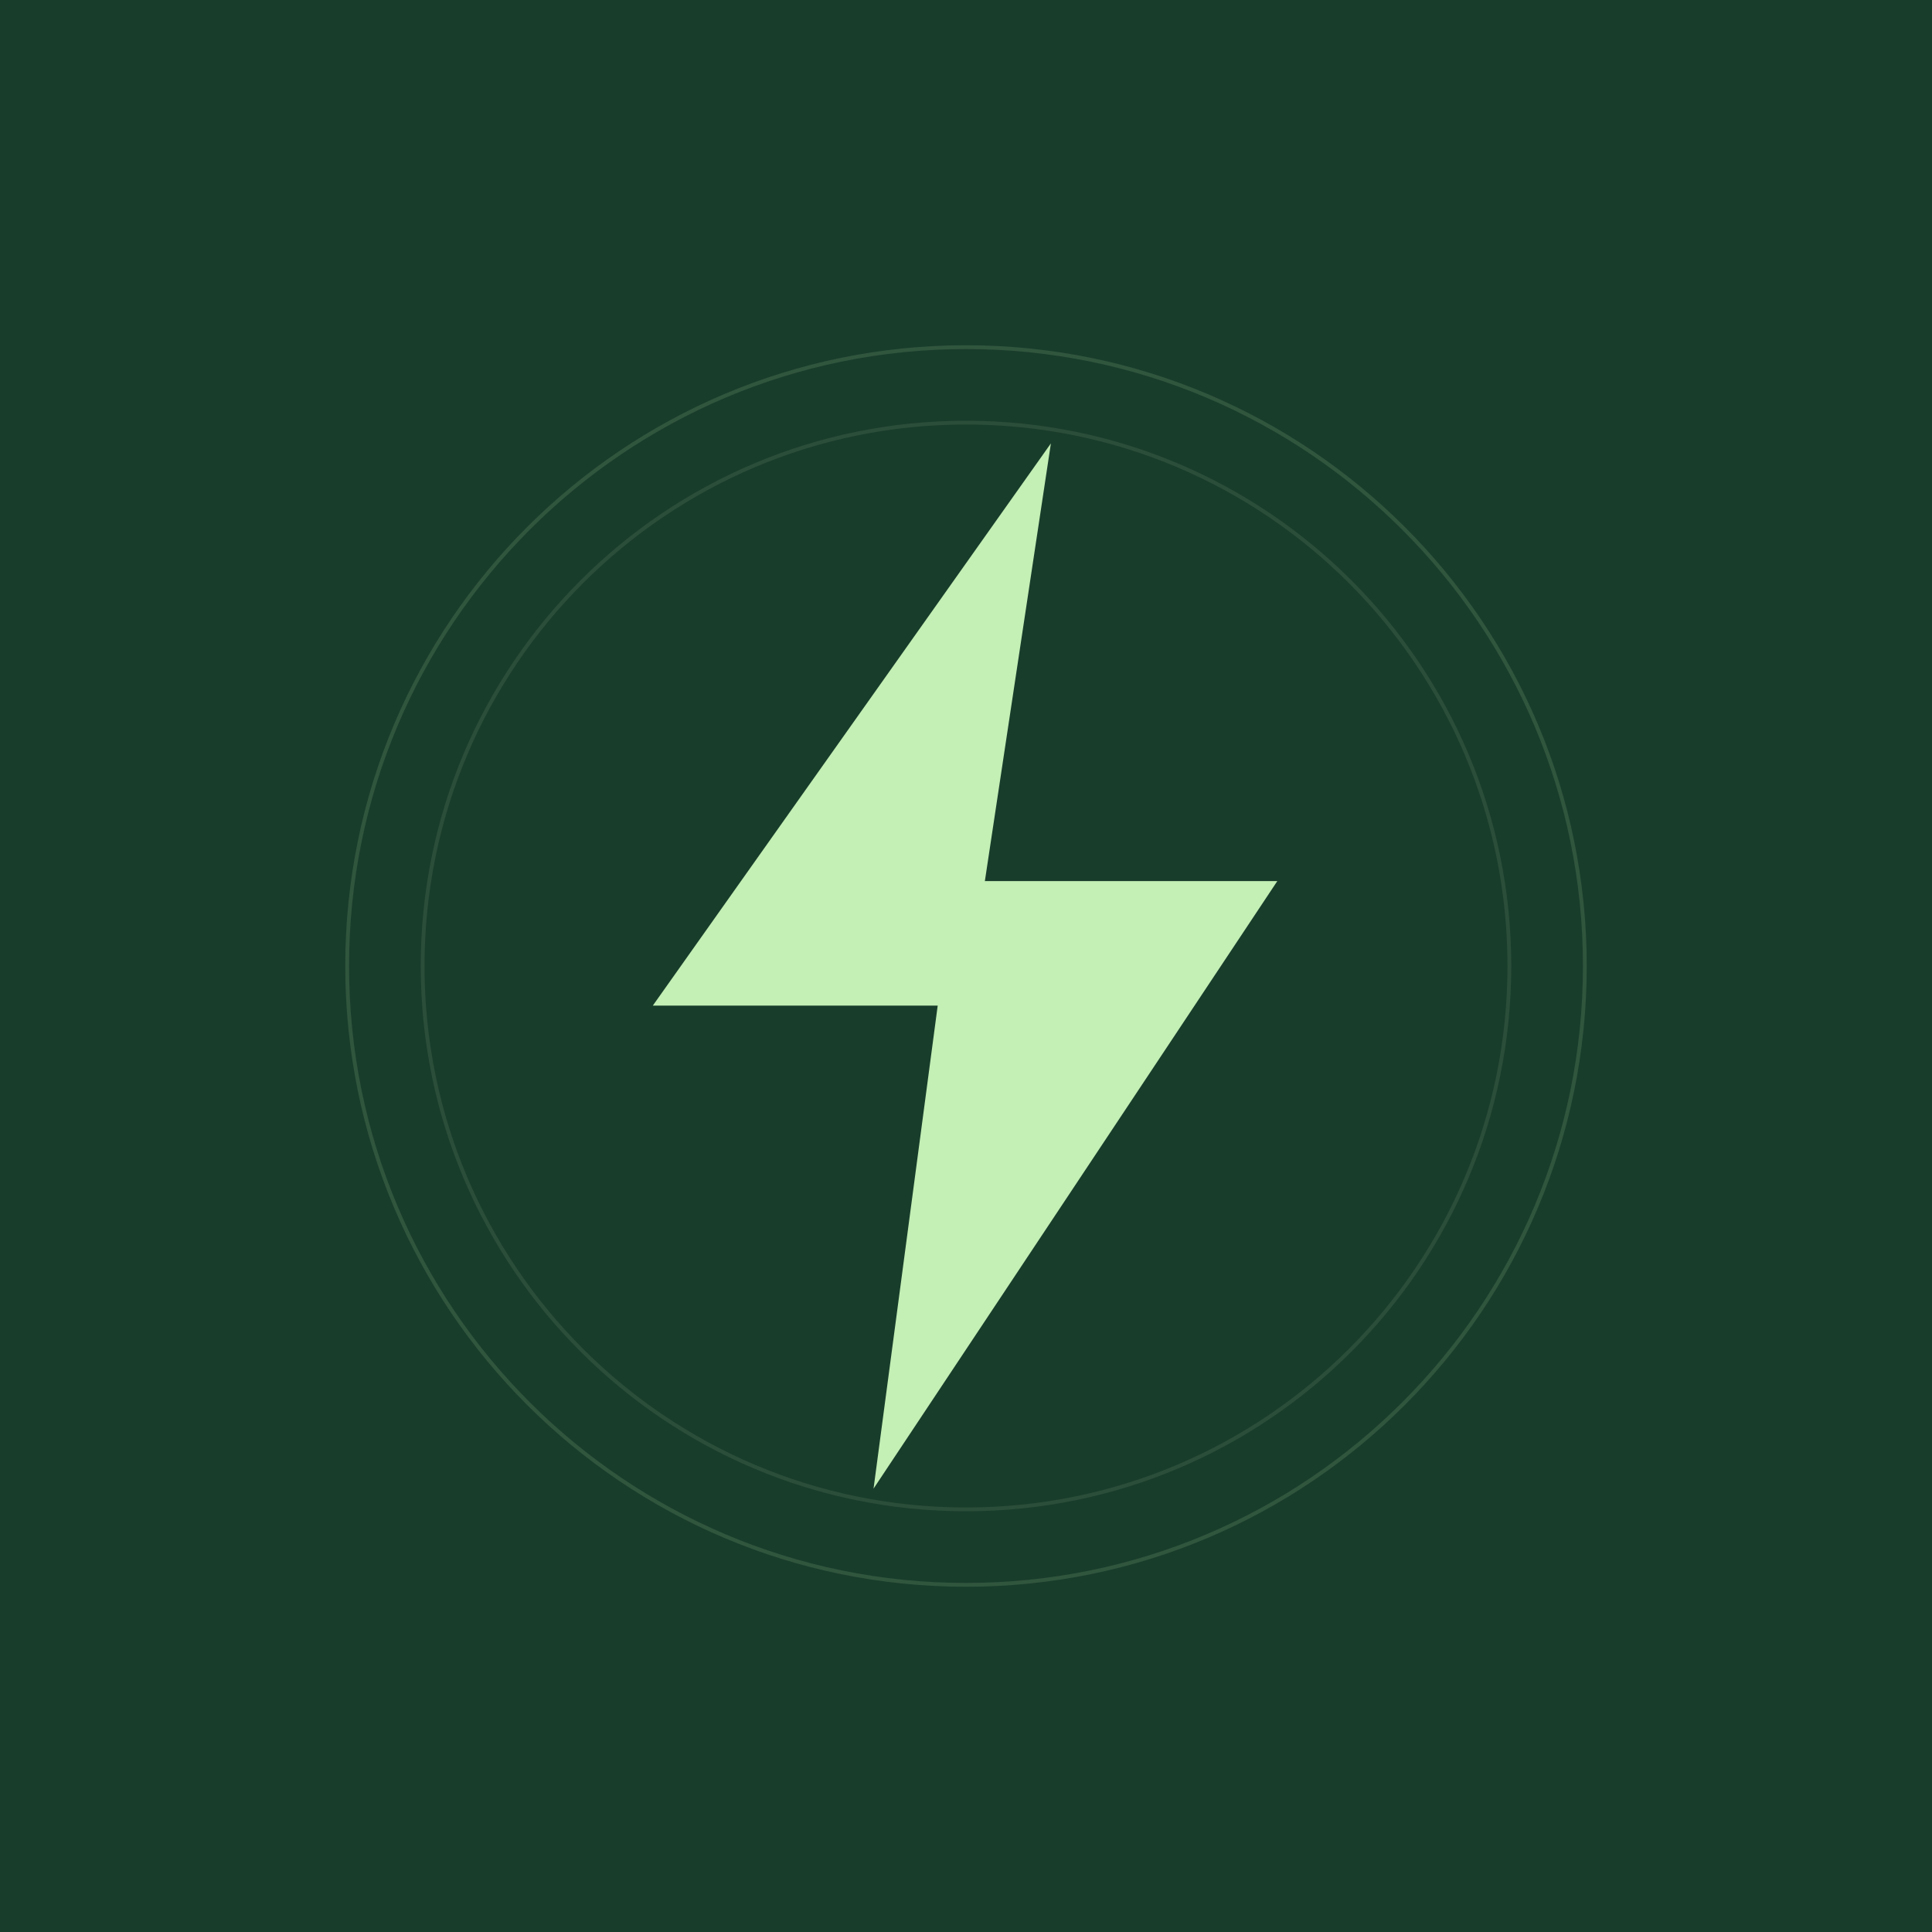
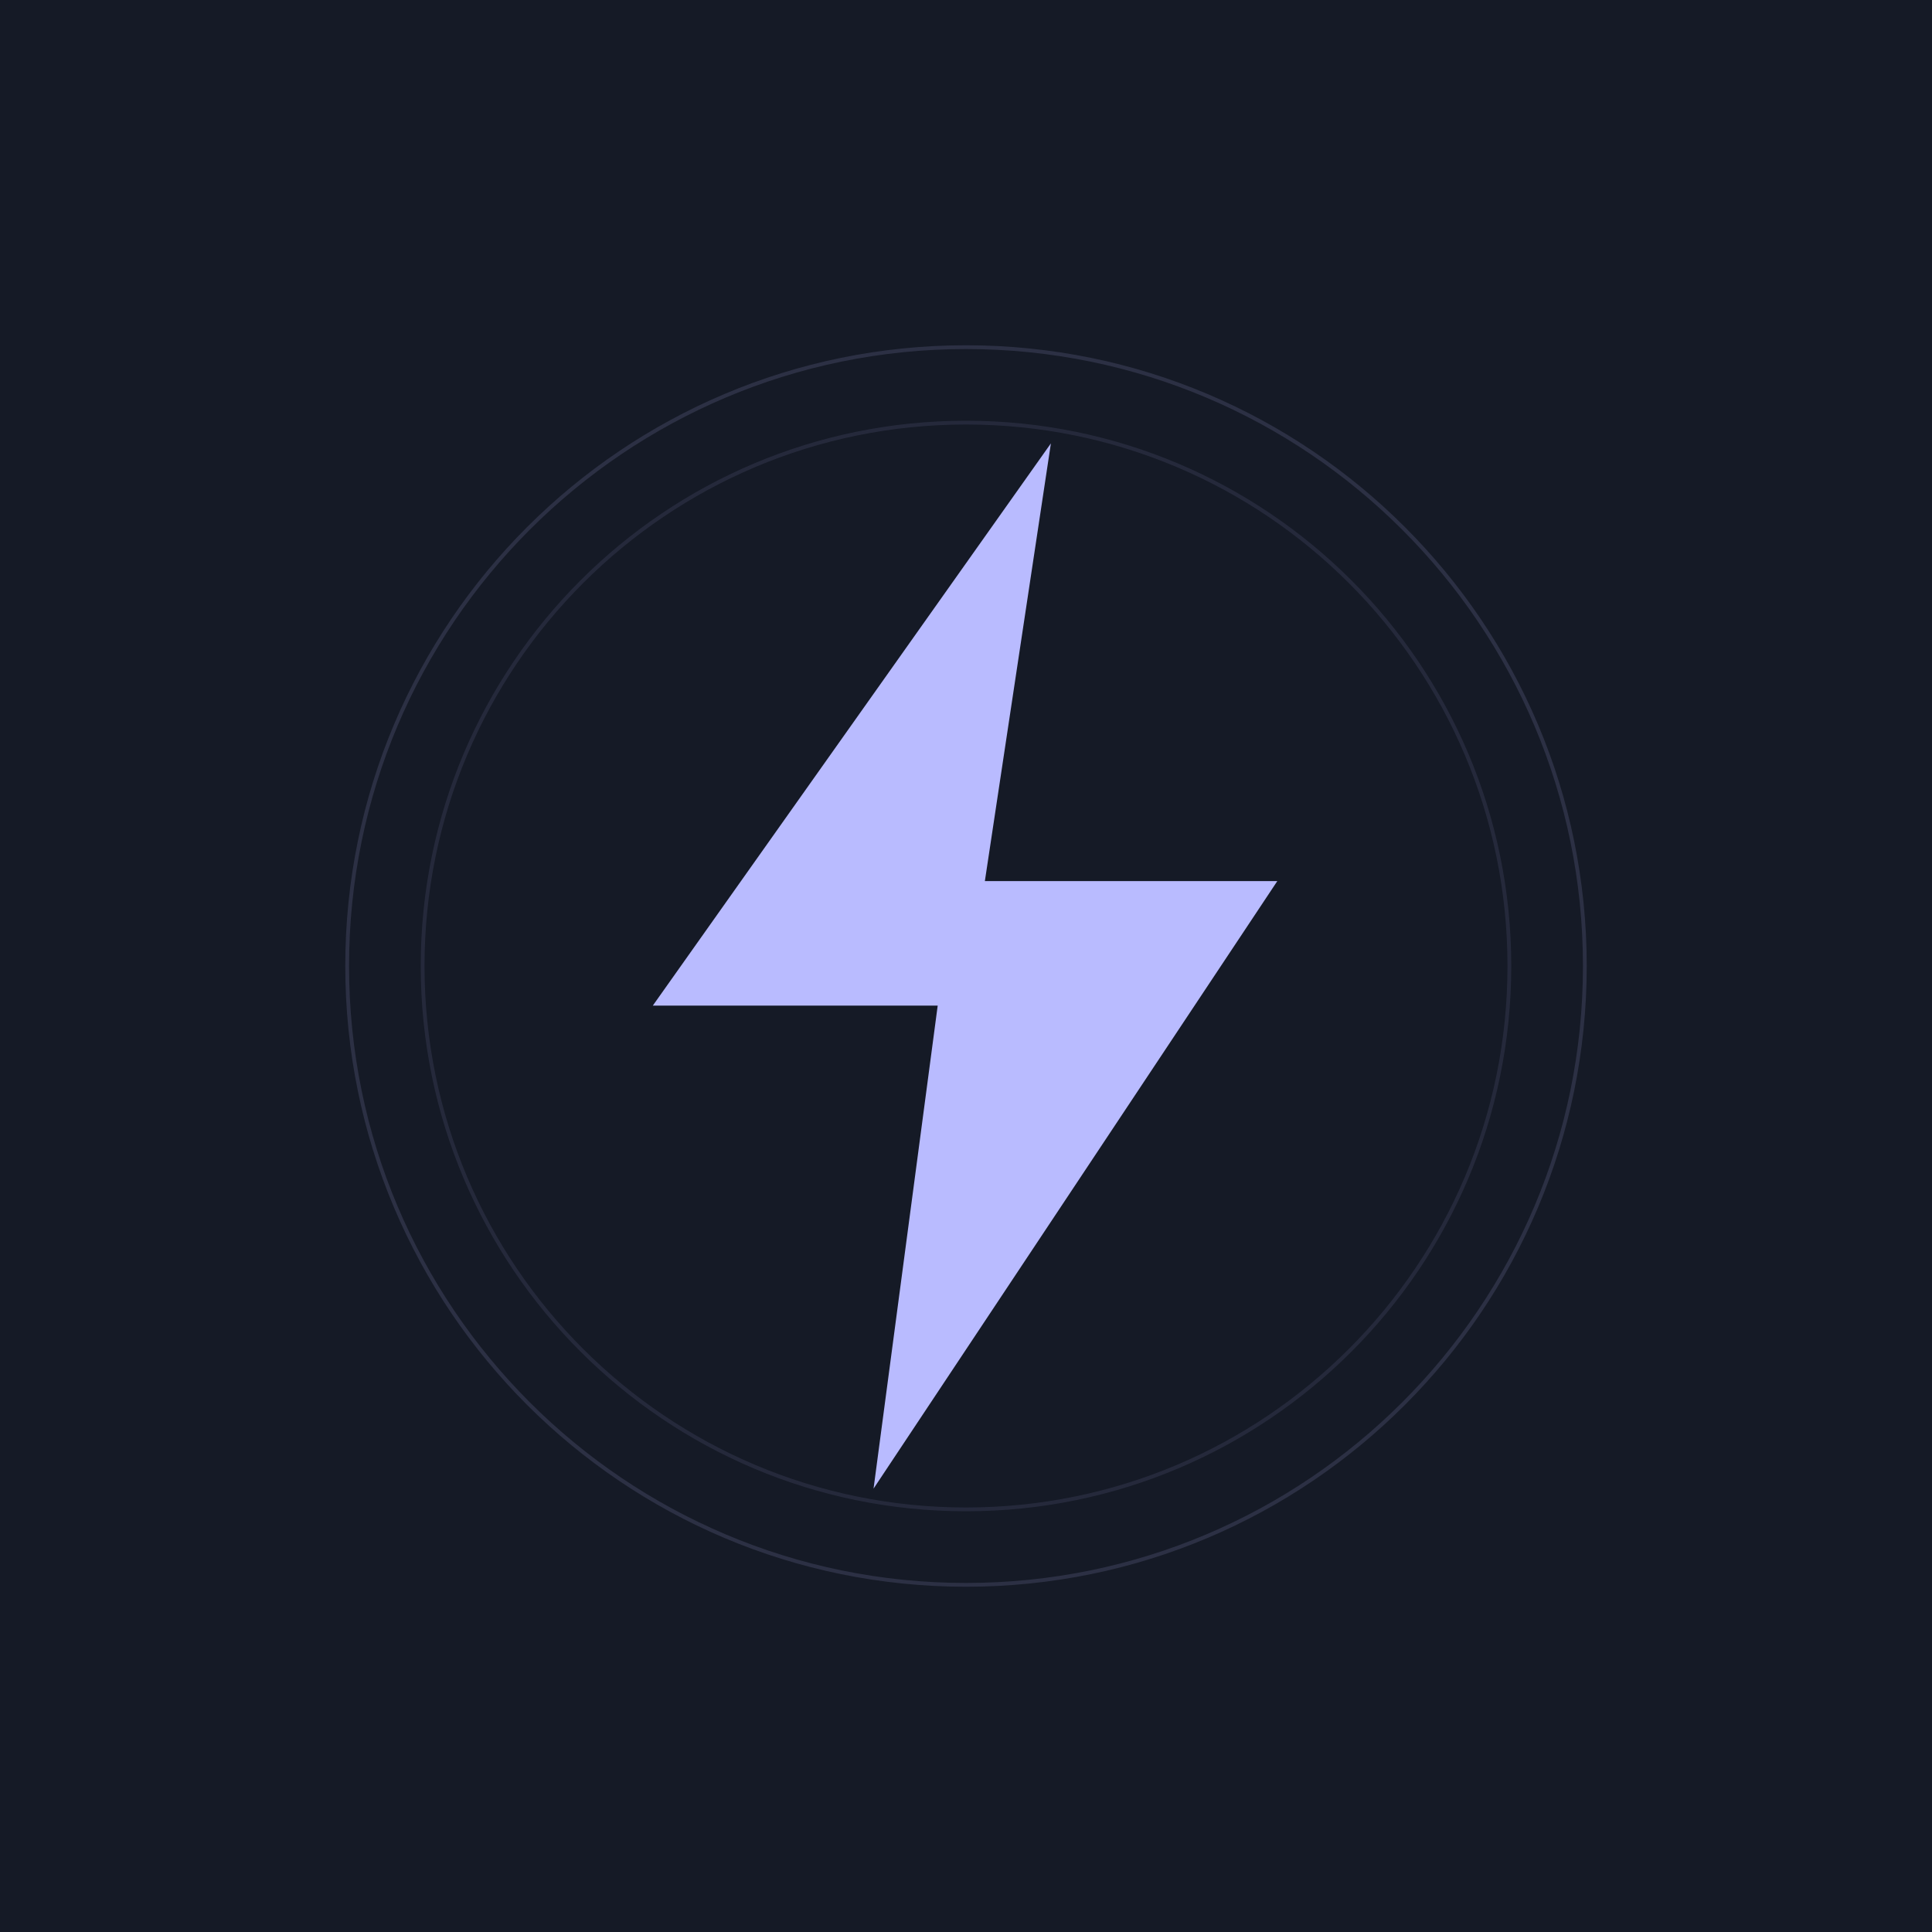
<svg xmlns="http://www.w3.org/2000/svg" viewBox="0 0 1024 1024">
-   <rect width="1024" height="1024" fill="#193d2b" />
-   <circle cx="512" cy="512" r="328" fill="none" stroke="#c4efb5" stroke-opacity=".14" stroke-width="2" />
-   <circle cx="512" cy="512" r="288" fill="none" stroke="#c4efb5" stroke-opacity=".1" stroke-width="2" />
-   <path d="M557 235 346 533h151l-34 256 214-322H522z" fill="#c4efb5" />
+   <rect width="1024" height="1024" fill="#151a26" />
+   <circle cx="512" cy="512" r="328" fill="none" stroke="#b9bbff" stroke-opacity=".14" stroke-width="2" />
+   <circle cx="512" cy="512" r="288" fill="none" stroke="#b9bbff" stroke-opacity=".1" stroke-width="2" />
+   <path d="M557 235 346 533h151l-34 256 214-322H522z" fill="#b9bbff" />
</svg>
